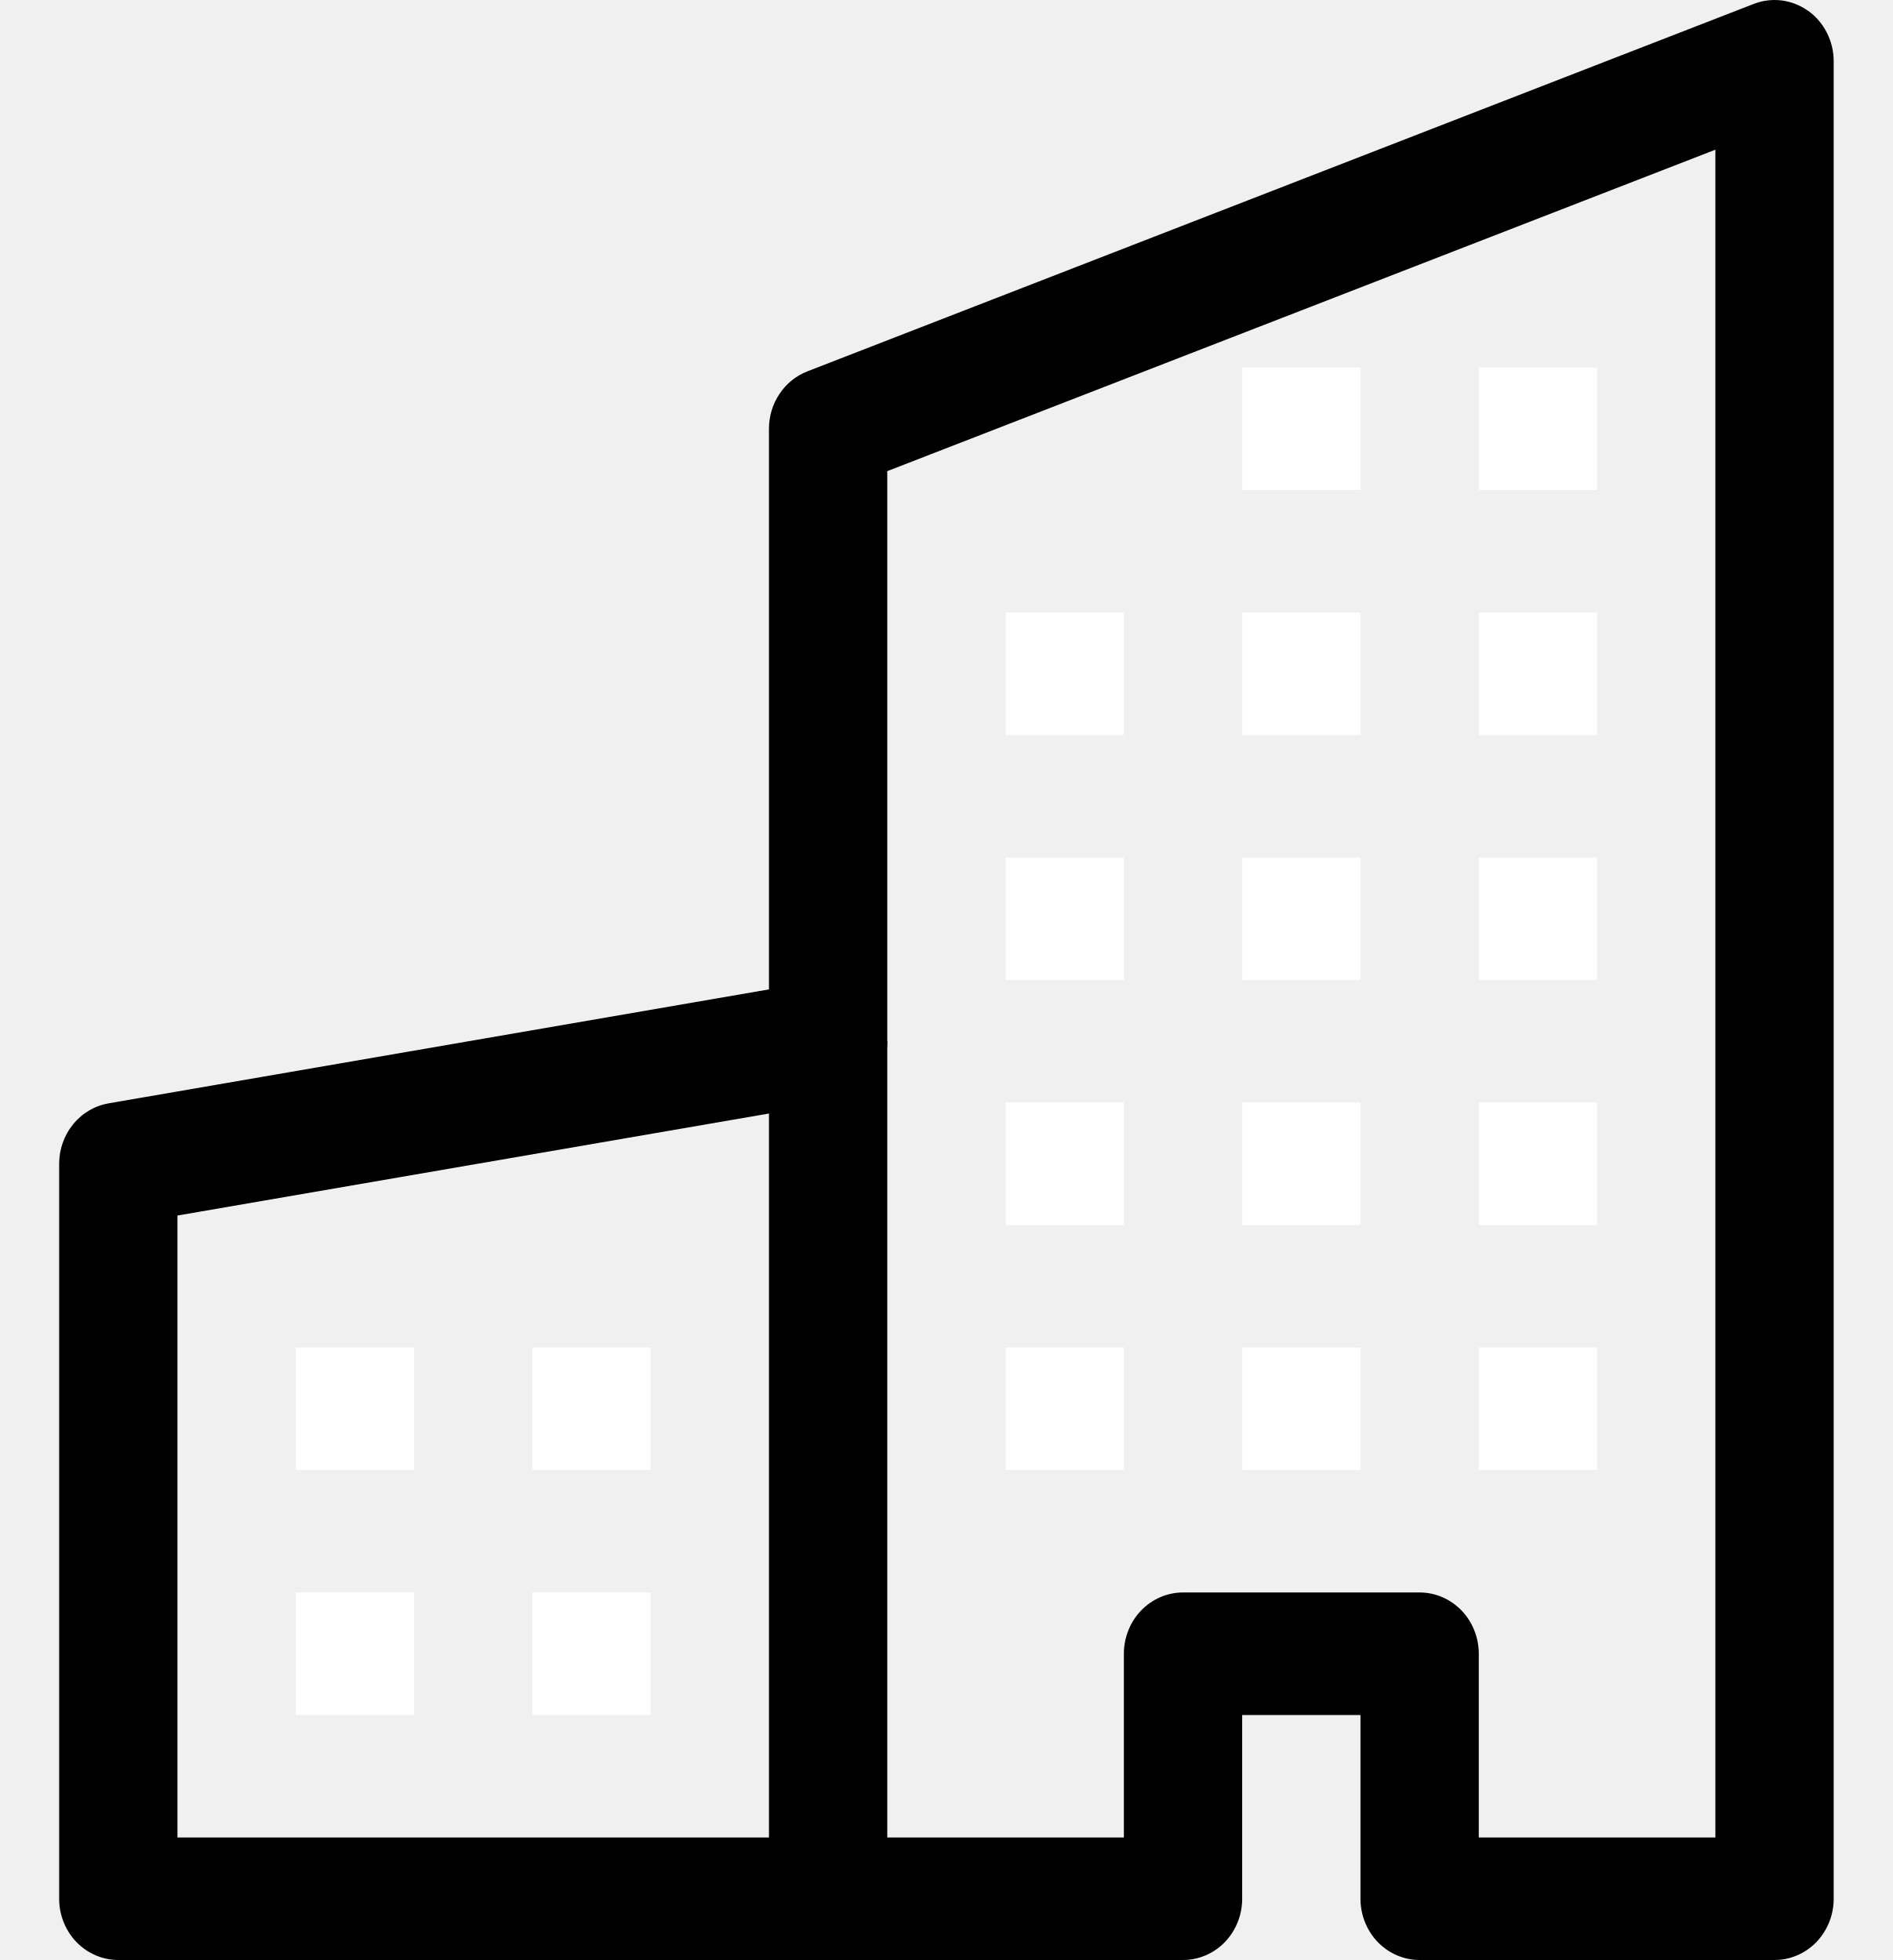
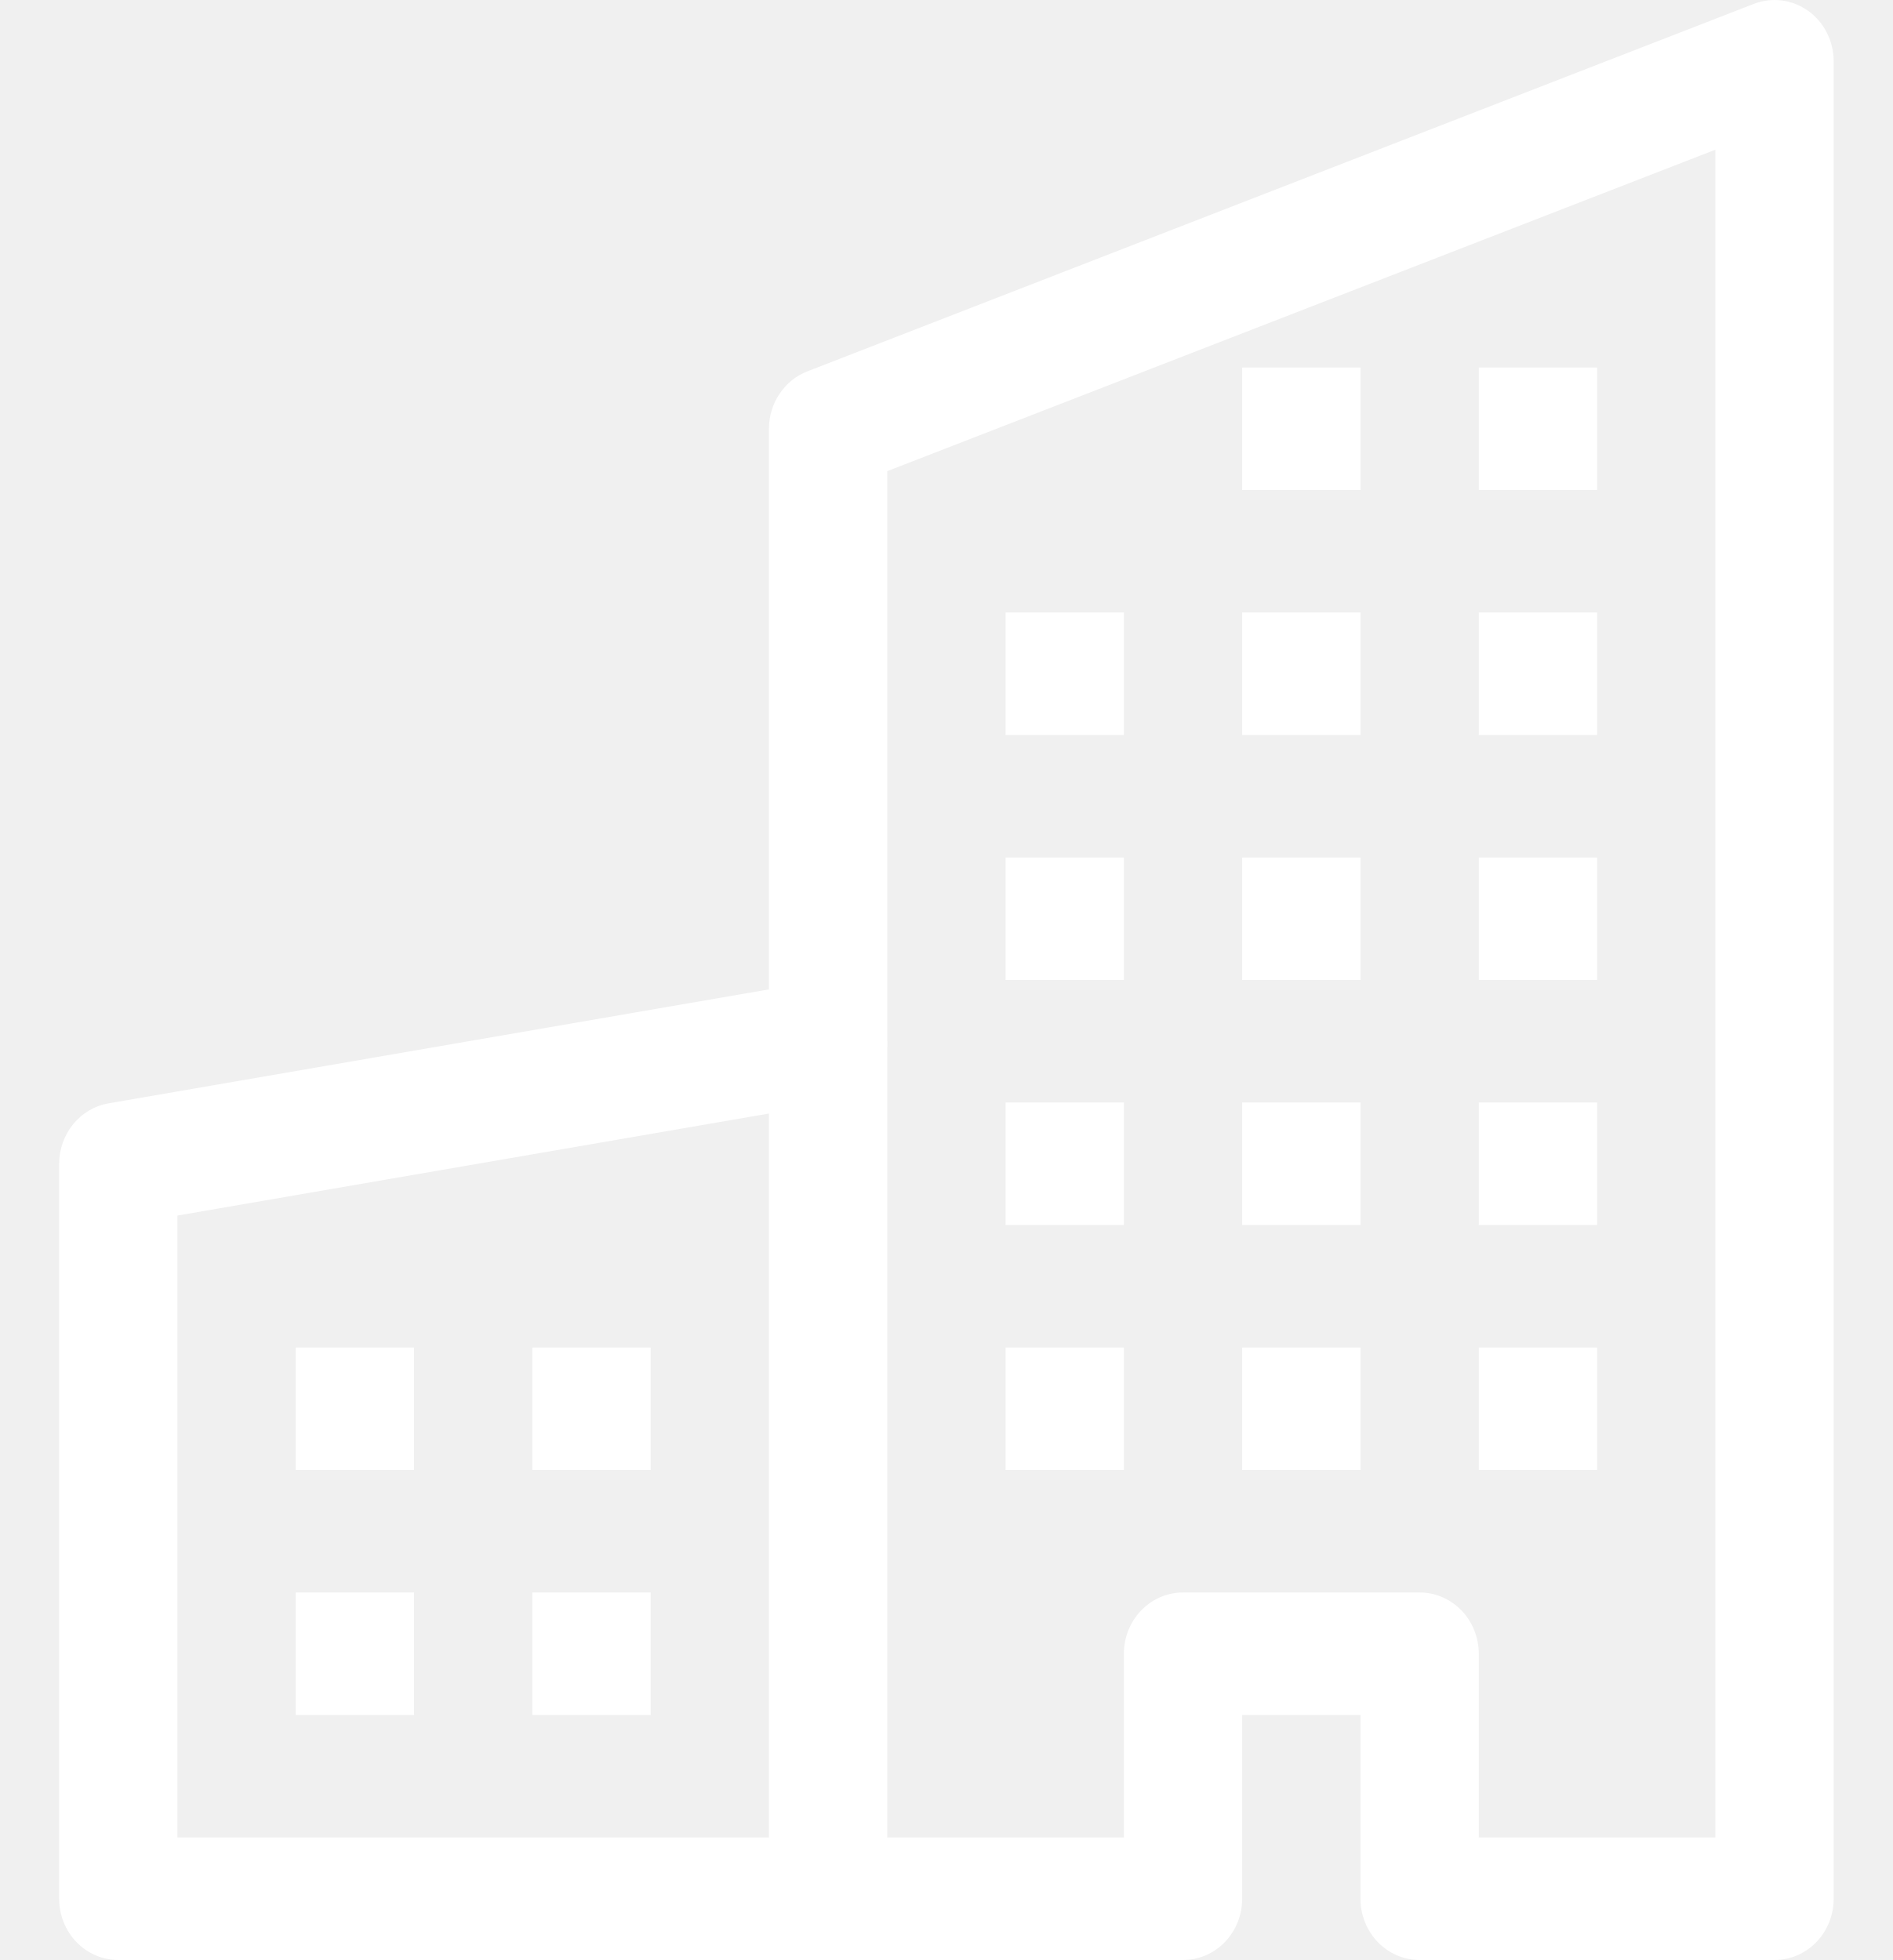
<svg xmlns="http://www.w3.org/2000/svg" width="28" height="29" viewBox="0 0 28 29" fill="none">
-   <path fill-rule="evenodd" clip-rule="evenodd" d="M26.749 0.161C26.865 0.245 26.96 0.356 27.025 0.486C27.091 0.616 27.125 0.76 27.125 0.906V28.094C27.125 28.334 27.033 28.564 26.869 28.735C26.705 28.904 26.482 29 26.25 29H21C20.768 29 20.545 28.904 20.381 28.735C20.217 28.564 20.125 28.334 20.125 28.094V25.375H18.375V28.094C18.375 28.334 18.283 28.564 18.119 28.735C17.955 28.904 17.732 29 17.5 29H1.75C1.518 29 1.295 28.904 1.131 28.735C0.967 28.564 0.875 28.334 0.875 28.094V17.219C0.875 17.004 0.949 16.797 1.083 16.633C1.217 16.469 1.402 16.36 1.607 16.325L11.375 14.639V6.344C11.375 6.159 11.429 5.979 11.531 5.828C11.632 5.676 11.775 5.56 11.942 5.495L25.942 0.058C26.074 0.007 26.217 -0.011 26.357 0.007C26.497 0.025 26.631 0.078 26.747 0.161H26.749ZM13.125 6.971V15.406C13.125 15.621 13.051 15.828 12.917 15.992C12.784 16.155 12.598 16.265 12.393 16.3L2.625 17.985V27.187H16.625V24.469C16.625 24.228 16.717 23.998 16.881 23.828C17.045 23.658 17.268 23.562 17.5 23.562H21C21.232 23.562 21.455 23.658 21.619 23.828C21.783 23.998 21.875 24.228 21.875 24.469V27.187H25.375V2.215L13.125 6.971Z" fill="black" />
-   <path fill-rule="evenodd" clip-rule="evenodd" d="M11.375 28.094V15.406H13.125V28.094H11.375Z" fill="black" />
+   <path fill-rule="evenodd" clip-rule="evenodd" d="M26.749 0.161C26.865 0.245 26.96 0.356 27.025 0.486C27.091 0.616 27.125 0.76 27.125 0.906V28.094C27.125 28.334 27.033 28.564 26.869 28.735C26.705 28.904 26.482 29 26.25 29H21C20.768 29 20.545 28.904 20.381 28.735C20.217 28.564 20.125 28.334 20.125 28.094V25.375H18.375V28.094C18.375 28.334 18.283 28.564 18.119 28.735C17.955 28.904 17.732 29 17.5 29H1.75C1.518 29 1.295 28.904 1.131 28.735C0.967 28.564 0.875 28.334 0.875 28.094V17.219C0.875 17.004 0.949 16.797 1.083 16.633C1.217 16.469 1.402 16.36 1.607 16.325L11.375 14.639V6.344C11.375 6.159 11.429 5.979 11.531 5.828C11.632 5.676 11.775 5.56 11.942 5.495L25.942 0.058C26.074 0.007 26.217 -0.011 26.357 0.007C26.497 0.025 26.631 0.078 26.747 0.161H26.749ZM13.125 6.971V15.406C13.125 15.621 13.051 15.828 12.917 15.992C12.784 16.155 12.598 16.265 12.393 16.3L2.625 17.985V27.187H16.625V24.469C16.625 24.228 16.717 23.998 16.881 23.828C17.045 23.658 17.268 23.562 17.5 23.562H21C21.232 23.562 21.455 23.658 21.619 23.828C21.783 23.998 21.875 24.228 21.875 24.469V27.187H25.375V2.215L13.125 6.971Z" fill="white" />
+   <path fill-rule="evenodd" clip-rule="evenodd" d="M11.375 28.094V15.406H13.125V28.094H11.375Z" fill="white" />
  <path d="M4.375 19.938H6.125V21.75H4.375V19.938ZM7.875 19.938H9.625V21.75H7.875V19.938ZM4.375 23.562H6.125V25.375H4.375V23.562ZM7.875 23.562H9.625V25.375H7.875V23.562ZM18.375 5.438H20.125V7.25H18.375V5.438ZM21.875 5.438H23.625V7.25H21.875V5.438ZM14.875 9.062H16.625V10.875H14.875V9.062ZM18.375 9.062H20.125V10.875H18.375V9.062ZM21.875 9.062H23.625V10.875H21.875V9.062ZM18.375 12.688H20.125V14.5H18.375V12.688ZM21.875 12.688H23.625V14.5H21.875V12.688ZM14.875 12.688H16.625V14.5H14.875V12.688ZM14.875 16.312H16.625V18.125H14.875V16.312ZM18.375 16.312H20.125V18.125H18.375V16.312ZM21.875 16.312H23.625V18.125H21.875V16.312ZM14.875 19.938H16.625V21.75H14.875V19.938ZM18.375 19.938H20.125V21.75H18.375V19.938ZM21.875 19.938H23.625V21.75H21.875V19.938Z" fill="white" />
</svg>
